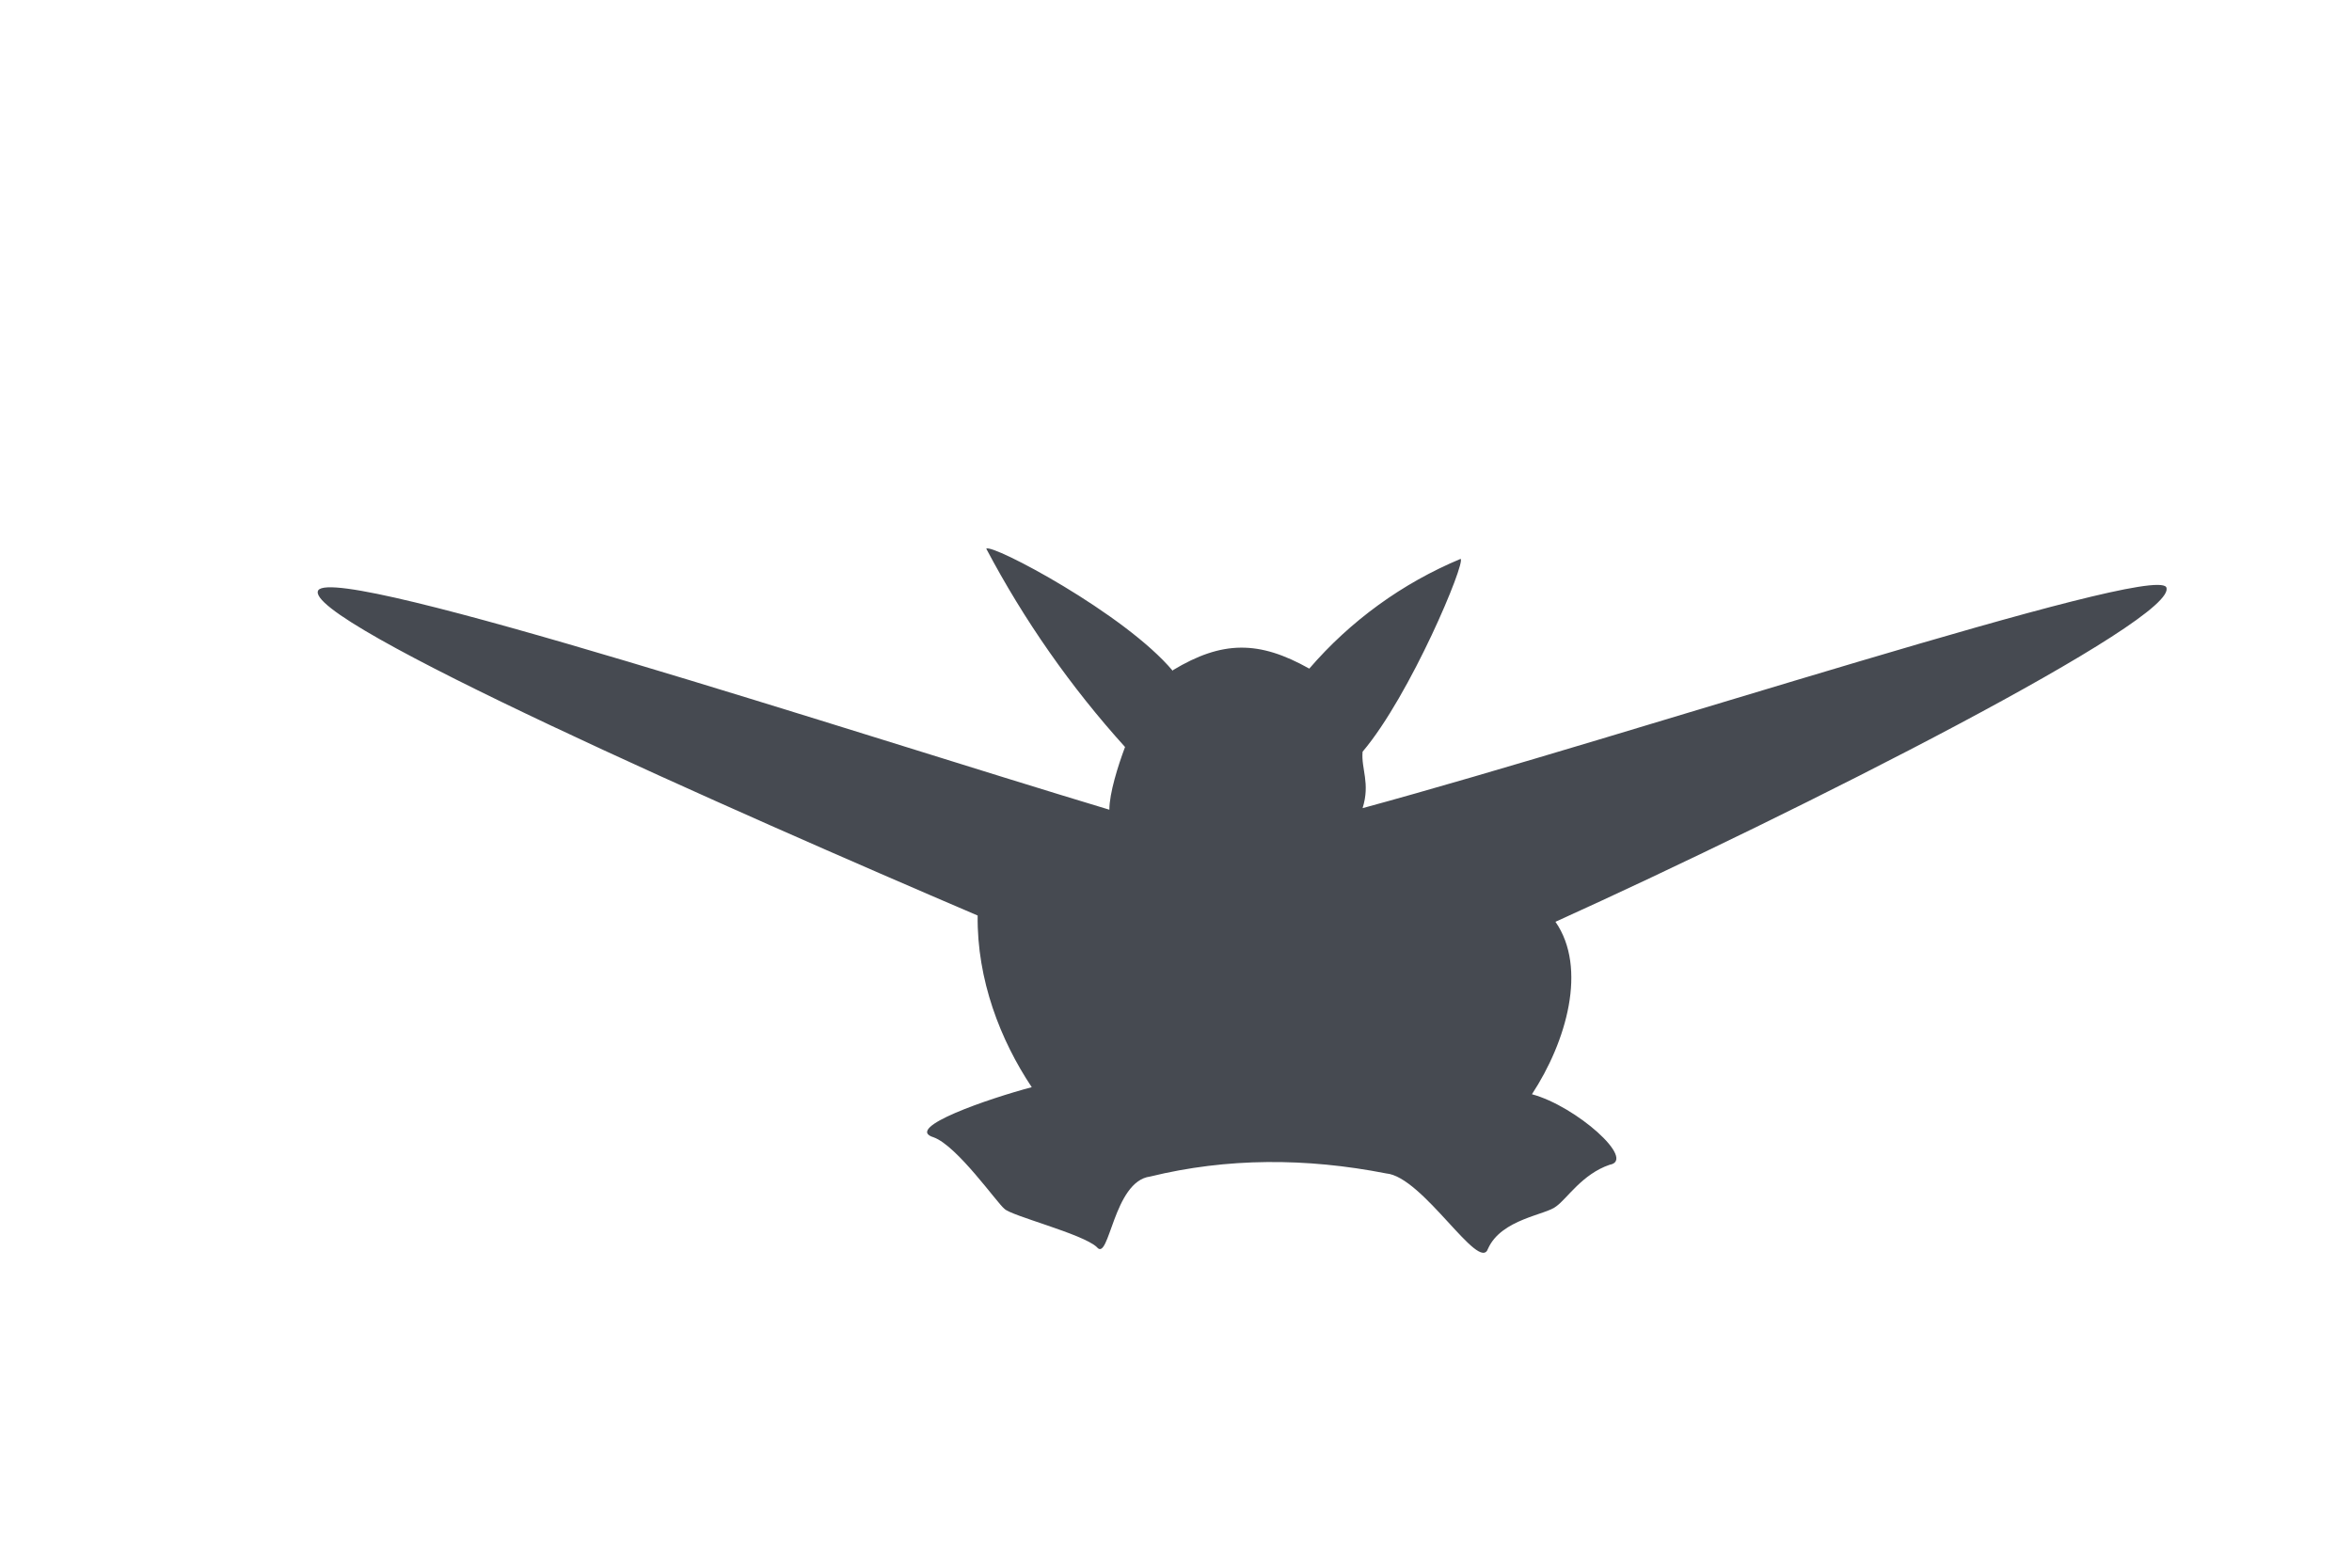
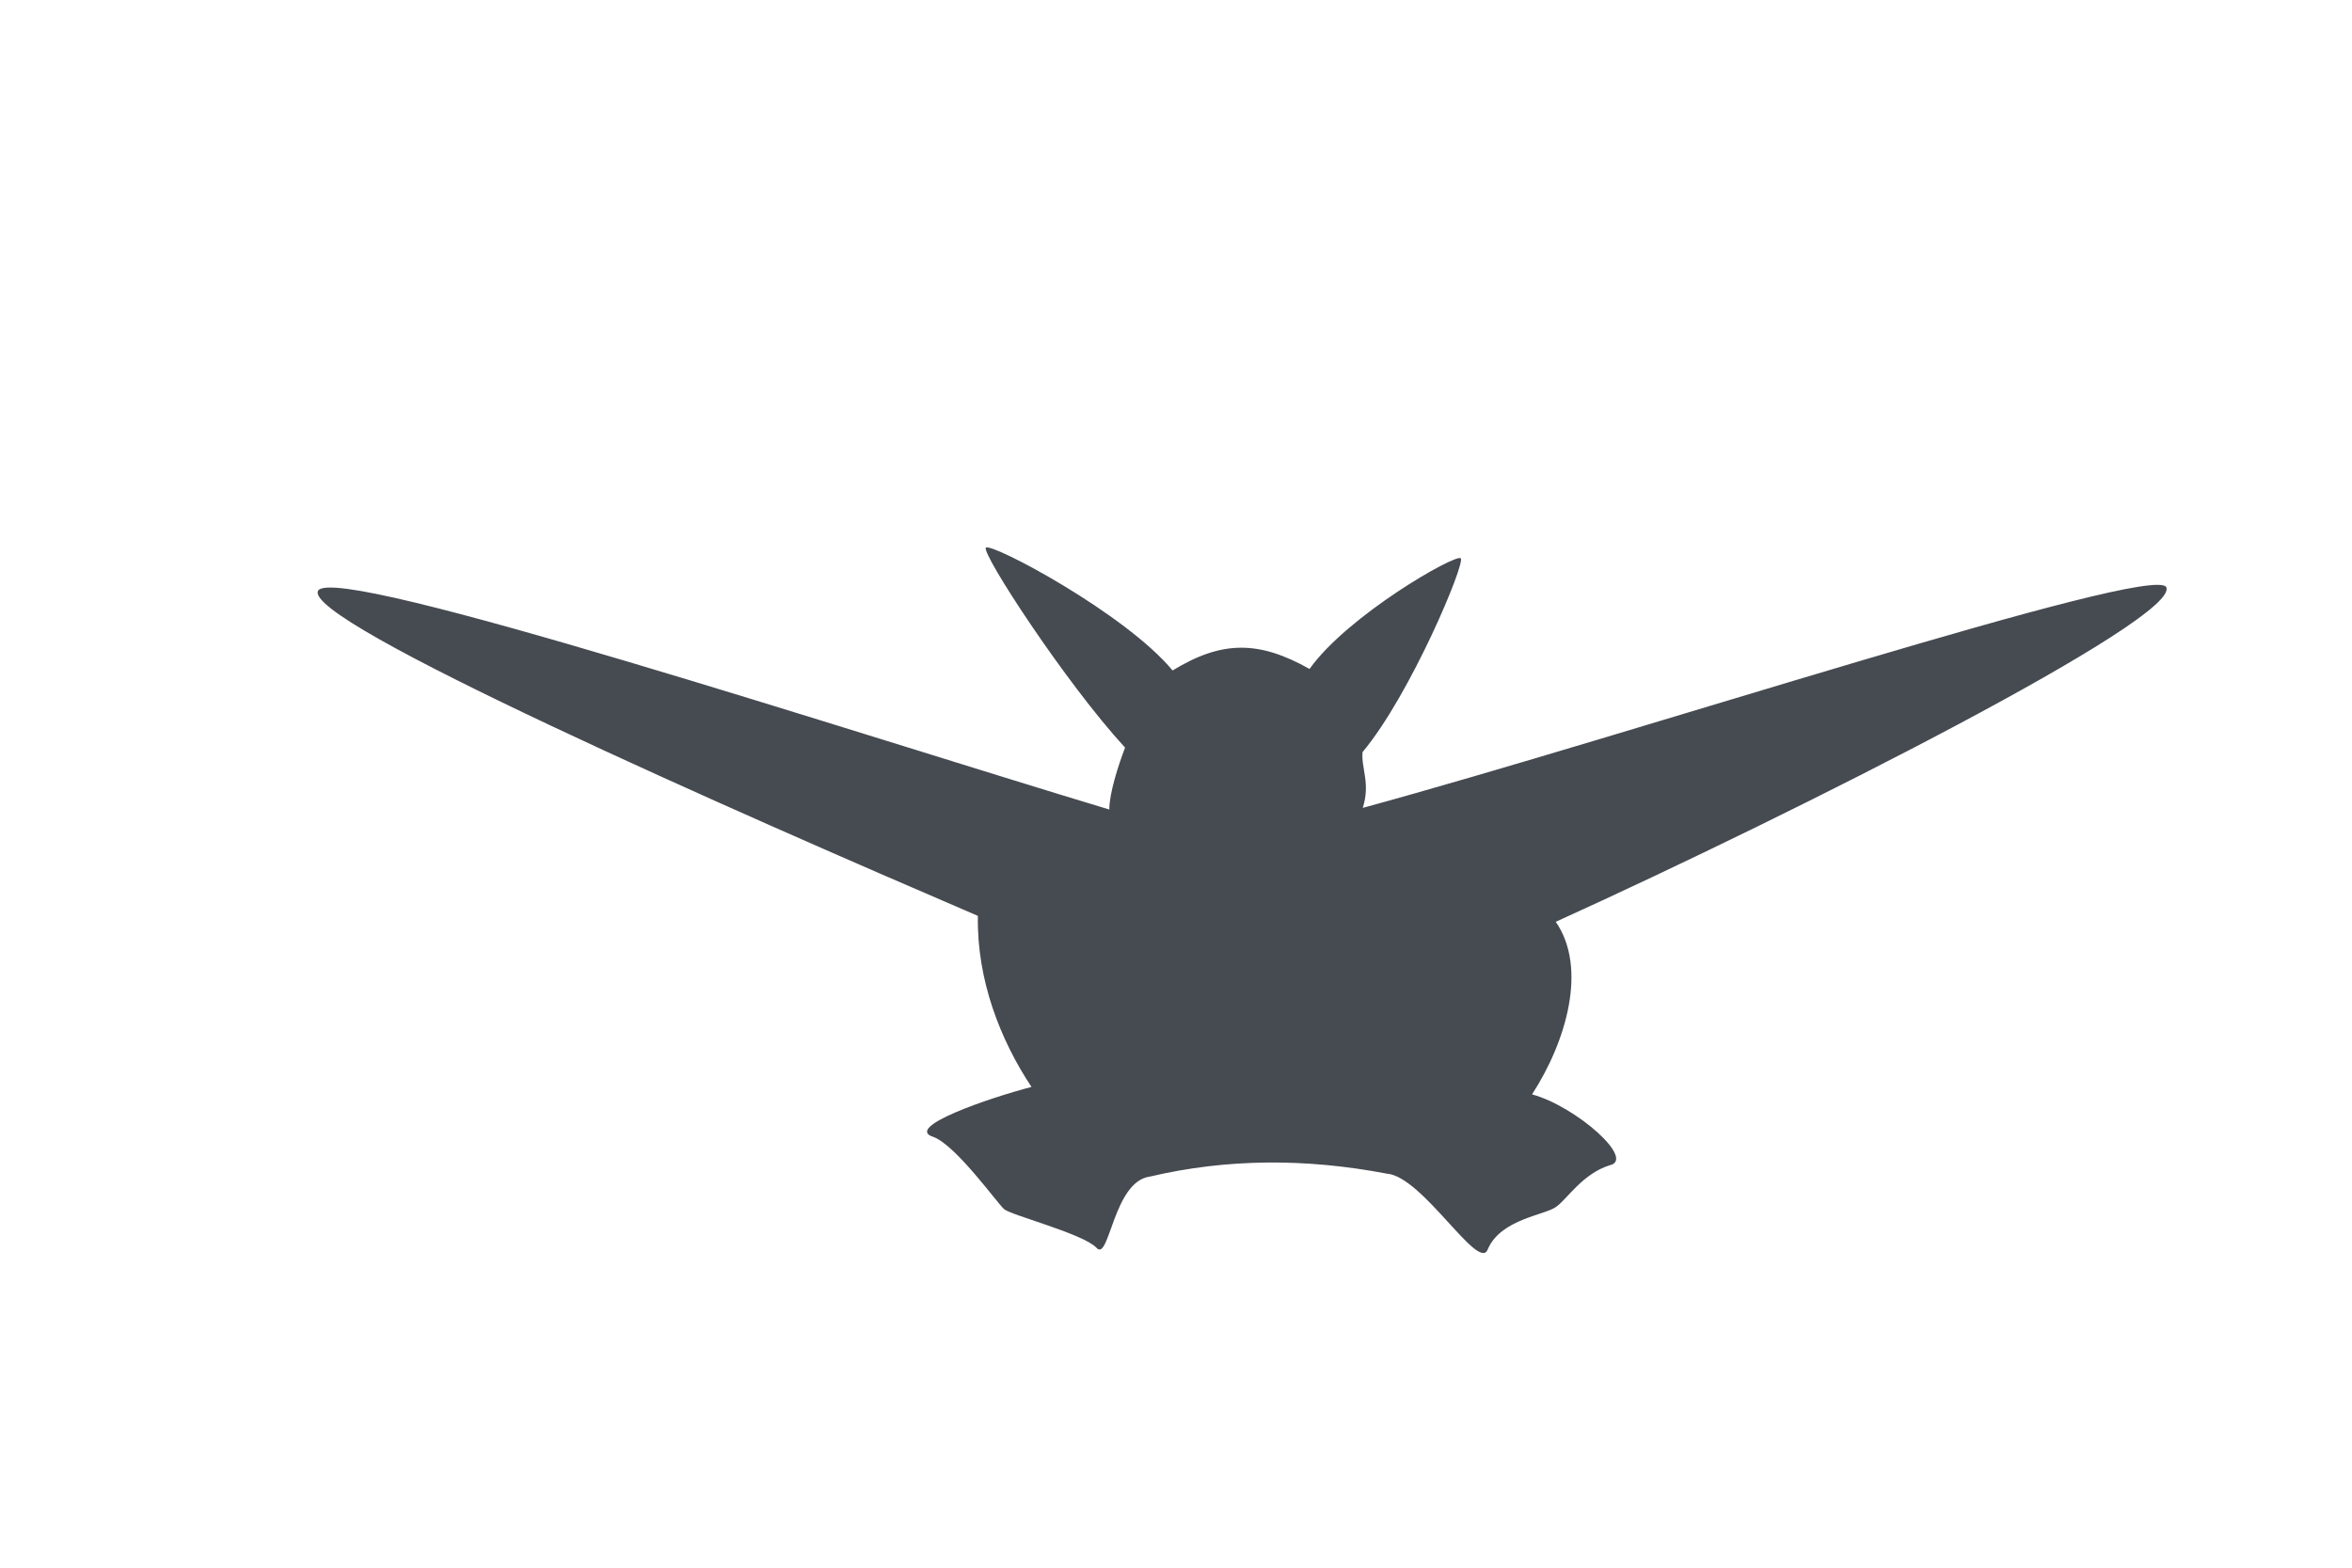
- <svg xmlns="http://www.w3.org/2000/svg" viewBox="0 0 300 200" height="200mm" width="300mm">
-   <path d="M149.6 85.5c6.3-3.8 11-3.8 17.4-.2a51.8 51.8 0 0 1 19.3-14c.7.4-6.4 17.4-12.5 24.6-.2 2.2 1 4 0 7.2 34.2-9.3 100.5-31.2 102.5-28.2 2 3.9-47 28.7-77.9 42.7 4.1 5.9 1.4 15.3-3 22 5.6 1.5 13.4 8.4 9.9 9-3.5 1.2-5.4 4.3-6.8 5.3-1.3 1.1-7 1.6-8.7 5.4-1.1 3.2-8.3-9.2-13-9.6-10.2-2-20.3-2-30.1.4-4.7.6-5.2 11-6.8 9-1.8-1.7-11-4-11.8-4.9-.9-.7-6-8-9-9.1-4-1.2 7.2-5 12.5-6.4-4-6-7-13.7-6.9-21.9-30.6-13.1-86.5-37.7-84.1-41.5 2.5-3.5 69 18.4 100.9 28 0-2.1 1.1-5.6 2-8A124.3 124.3 0 0 1 125.8 70c.7-.7 17.7 8.3 23.8 15.6z" fill="#464a51" />
+ <svg xmlns="http://www.w3.org/2000/svg" id="svg8" version="1.1" viewBox="0 0 300 200" height="200mm" width="300mm">
+   <defs id="defs2" />
+   <g transform="translate(0,-97)" id="layer1">
+     <path id="path928" d="m 149.568,182.534 c 6.316,-3.857 11.022,-3.815 17.465,-0.192 4.865,-6.833 18.585,-14.692 19.284,-14.121 0.667,0.522 -6.439,17.479 -12.524,24.729 -0.181,2.122 1.03,3.946 0.03,7.117 34.147,-9.316 100.454,-31.159 102.477,-28.177 1.981,3.896 -46.911,28.664 -77.863,42.711 4.082,5.891 1.346,15.278 -3.024,22.017 5.603,1.515 13.342,8.363 9.865,9.053 -3.438,1.103 -5.367,4.269 -6.742,5.256 -1.337,1.086 -7.073,1.541 -8.755,5.422 -1.088,3.142 -8.328,-9.288 -12.889,-9.619 -10.269,-1.96 -20.359,-1.949 -30.238,0.378 -4.661,0.623 -5.152,10.967 -6.804,9.071 -1.742,-1.817 -10.992,-4.162 -11.79,-4.938 -0.836,-0.716 -6.04,-8.022 -8.957,-9.18 -4.027,-1.206 7.157,-5.018 12.467,-6.393 -3.963,-5.958 -6.998,-13.665 -6.839,-21.822 -30.678,-13.181 -86.547,-37.704 -84.14,-41.516 2.494,-3.495 68.953,18.331 100.902,27.945 0.006,-2.091 1.13,-5.587 2.01,-7.897 -7.588,-8.247 -18.405,-24.875 -17.749,-25.511 0.78,-0.631 17.758,8.376 23.812,15.669 z" style="display:inline;fill:#464a51;fill-opacity:1;stroke:none;stroke-width:0.265px;stroke-linecap:butt;stroke-linejoin:miter;stroke-opacity:1" />
+   </g>
</svg>
